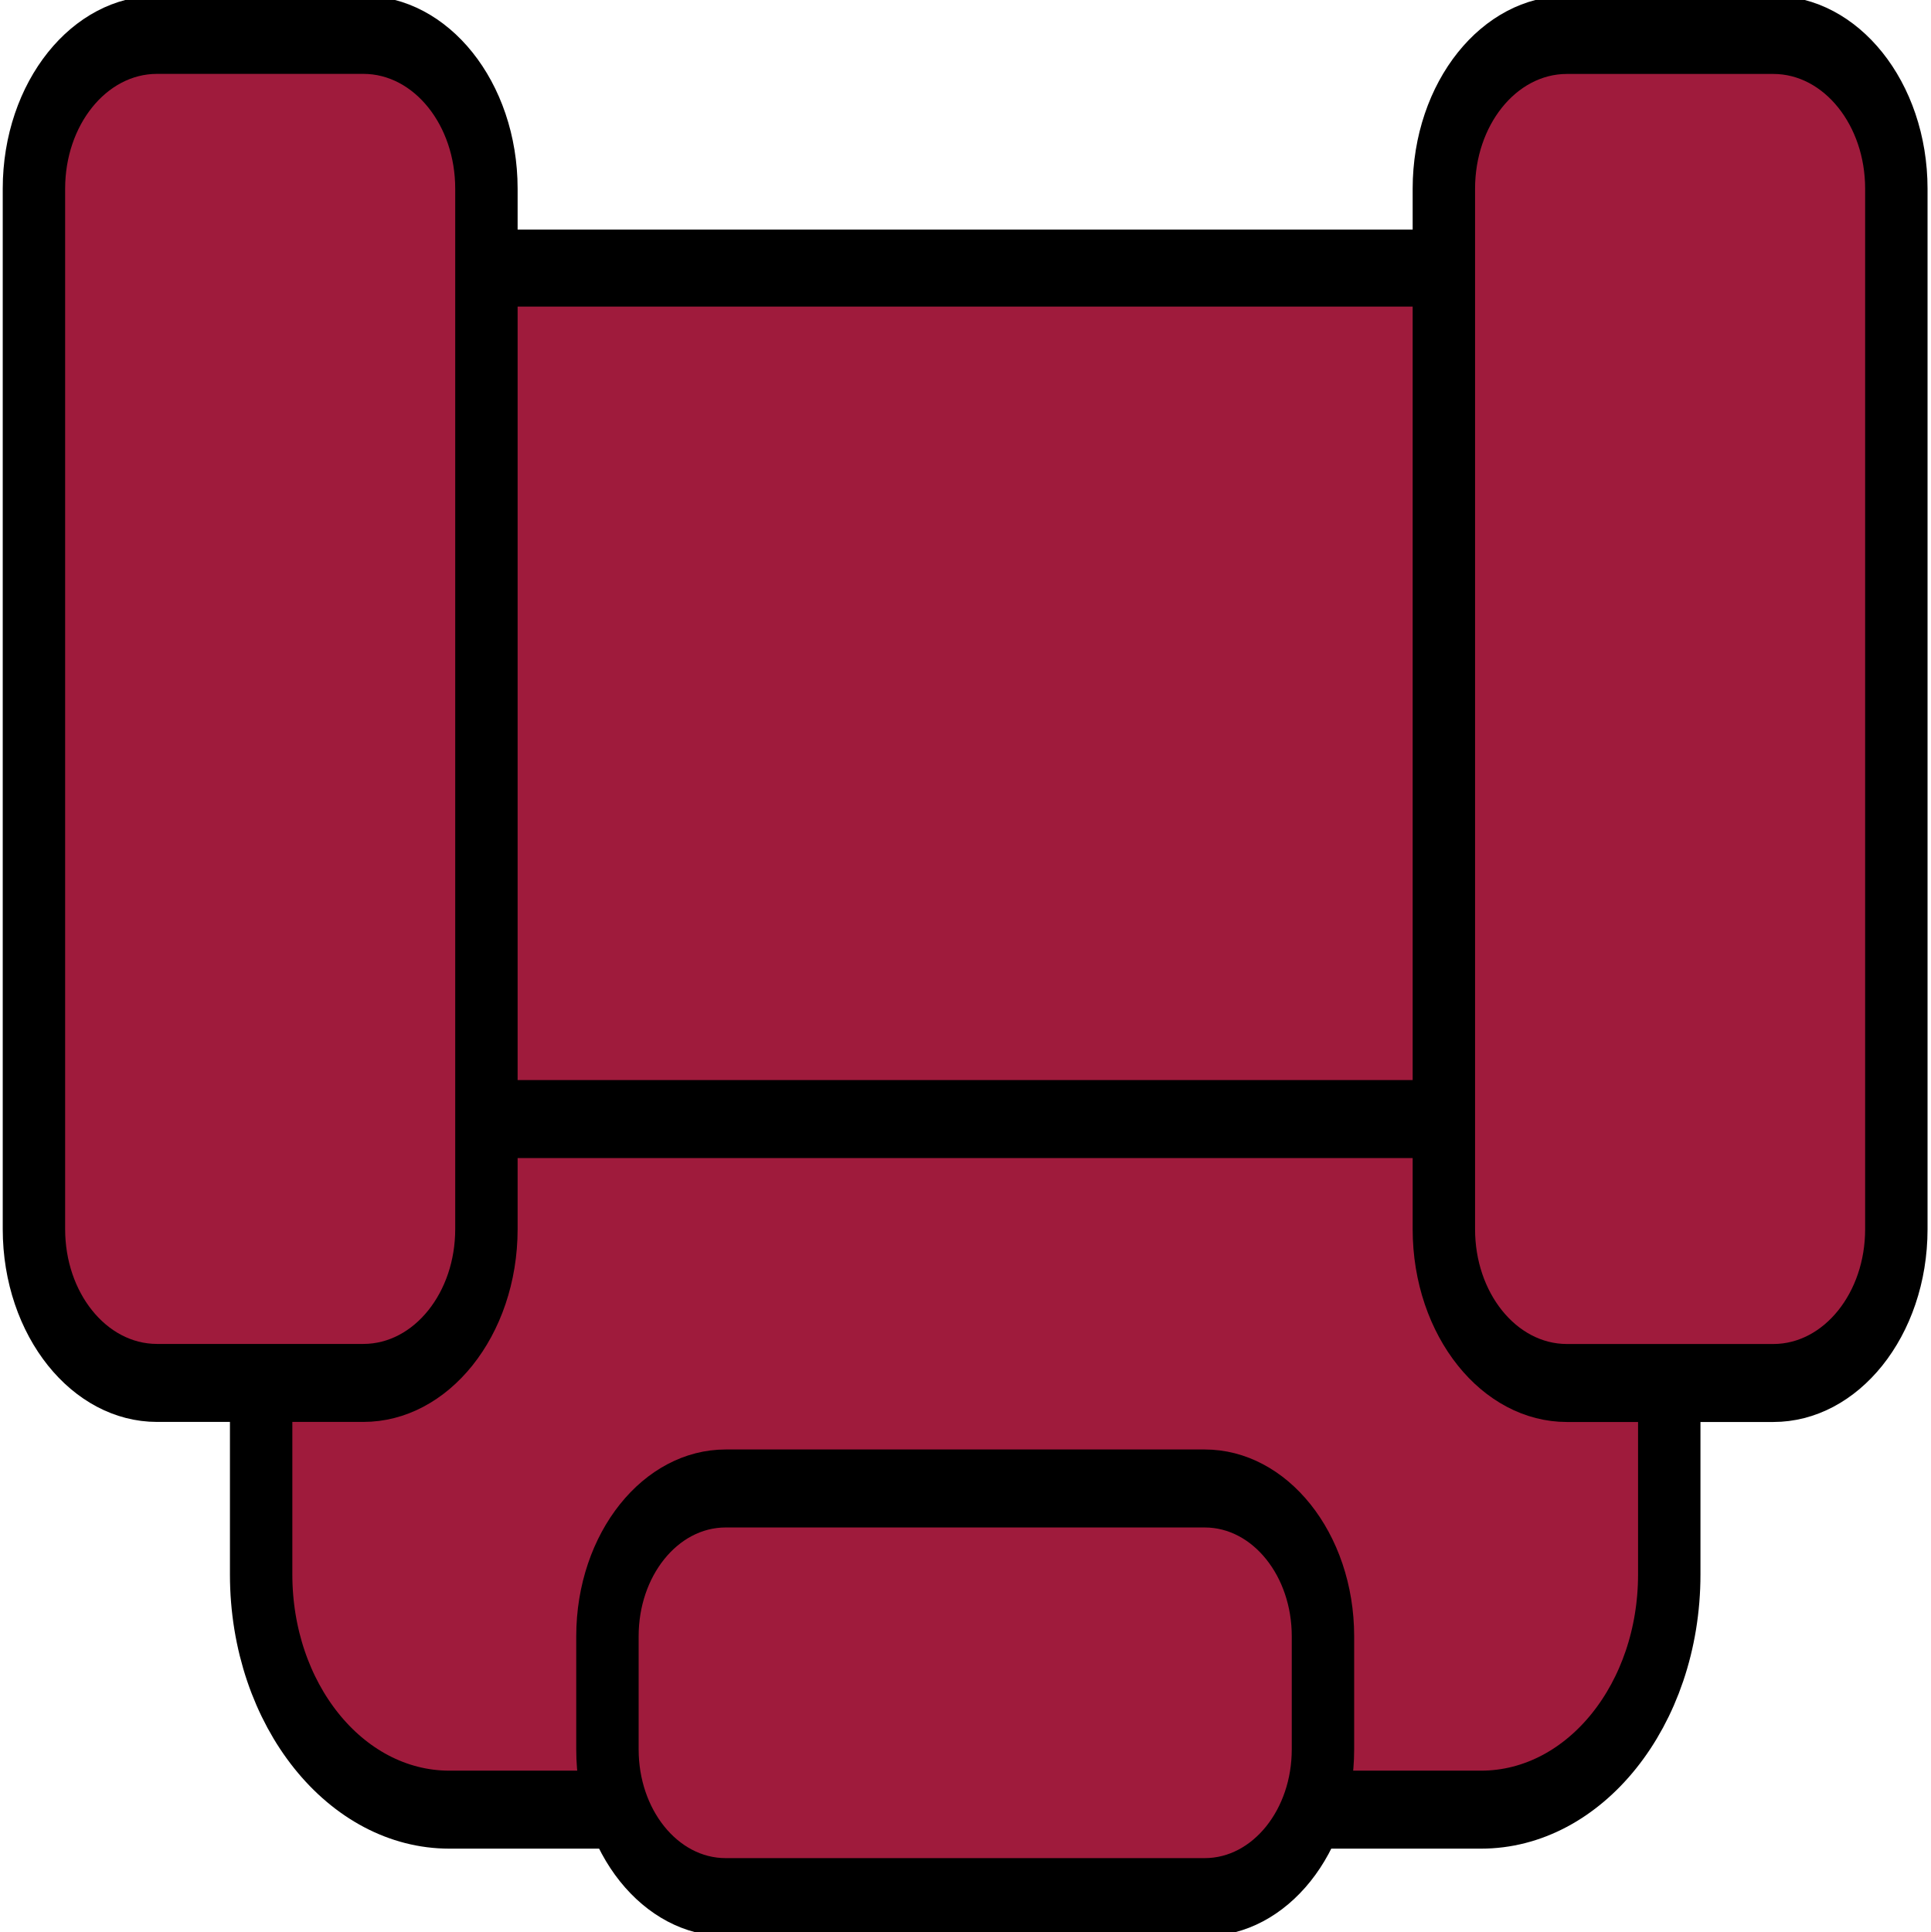
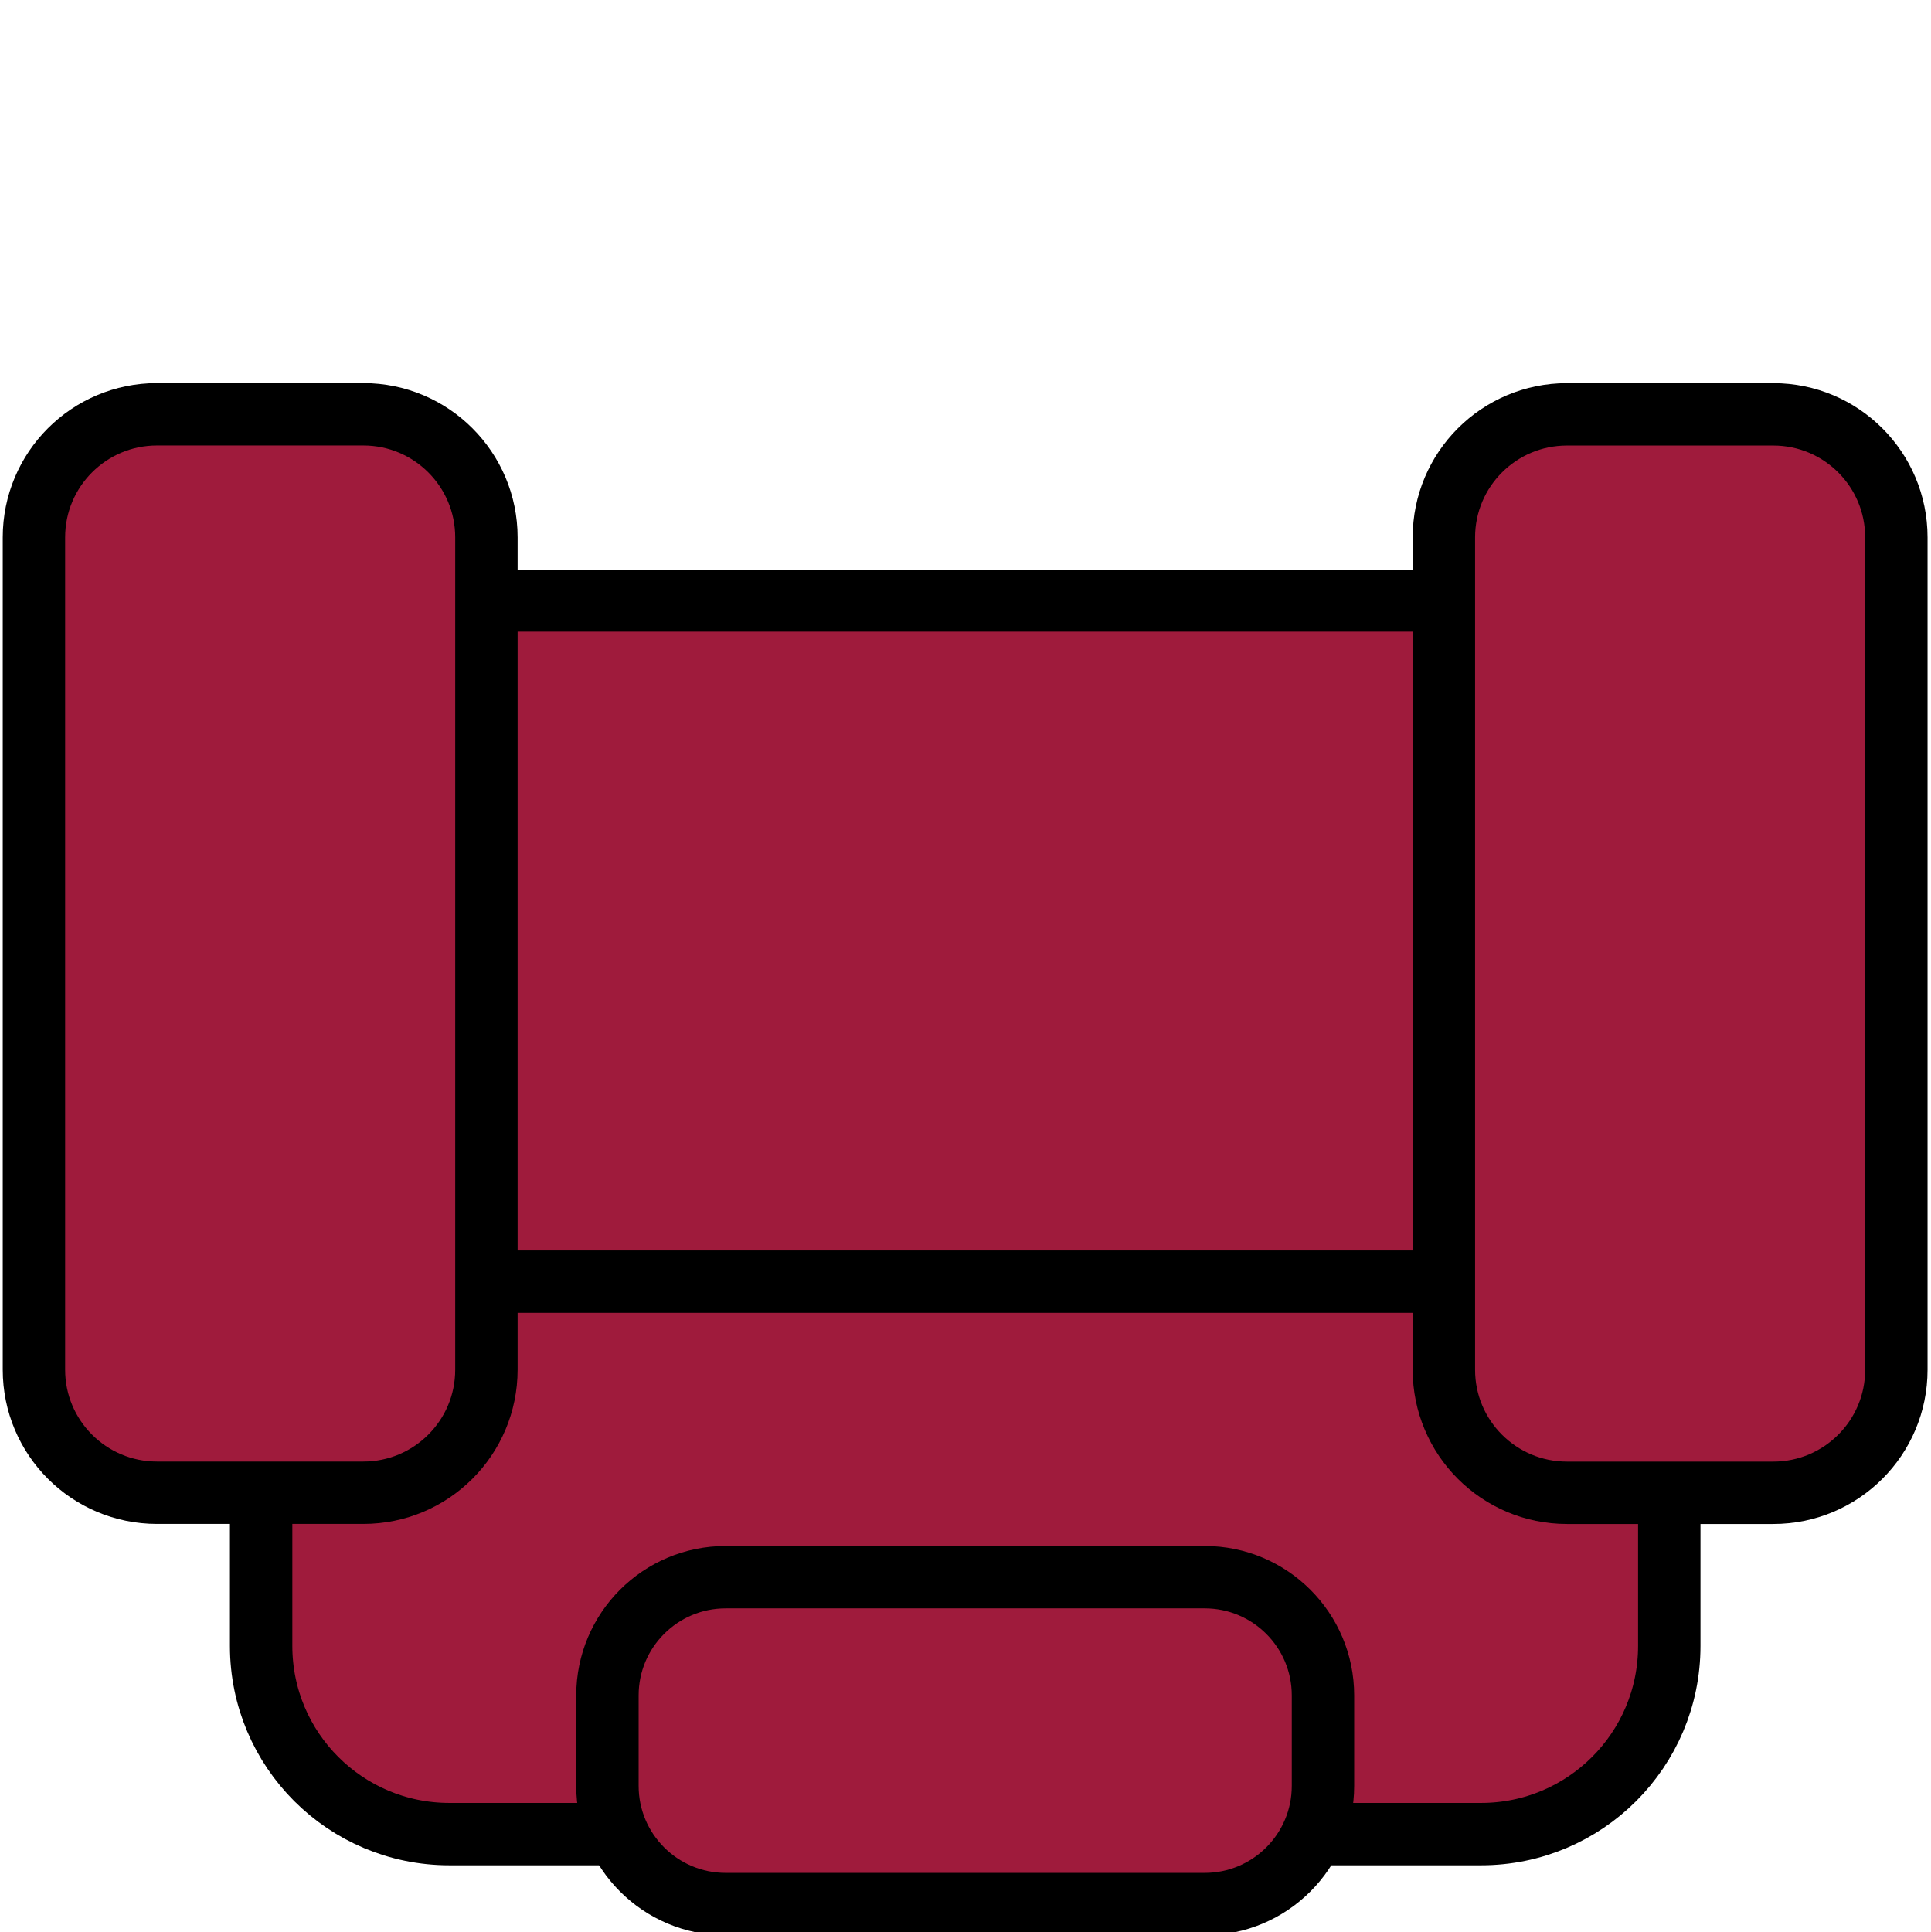
<svg xmlns="http://www.w3.org/2000/svg" version="1.1" width="119.898" height="119.991" id="svg2">
  <defs id="defs4" />
-   <g transform="translate(-771.8029,-705.8839)" id="layer1" style="fill:#9f1b3c;fill-opacity:1">
+   <g transform="matrix(1,0,0,0.8,-771.8029,-540.709)" id="layer1" style="fill:#9f1b3c;fill-opacity:1">
    <g transform="matrix(0.8426419,0,0,1.052909,121.6169,-43.4455)" id="g2995" style="fill:#9f1b3c;fill-opacity:1">
      <rect width="97.364" height="59.741" x="794.07" y="727.489" id="rect2995" style="fill:#9f1b3c;fill-opacity:1;stroke:#000000;stroke-width:4.541;stroke-miterlimit:1.45;stroke-dasharray:none" />
      <rect width="103.798" height="40.736" ry="13.875" x="790.854" y="777.684" id="rect2997" style="fill:#9f1b3c;fill-opacity:1;stroke:#000000;stroke-width:4.6;stroke-miterlimit:1.45;stroke-dasharray:none" />
      <rect width="33.354" height="79.516" ry="9.072" x="774.106" y="713.733" id="rect2999" style="fill:#9f1b3c;fill-opacity:1;stroke:#000000;stroke-width:4.6;stroke-miterlimit:1.45;stroke-dasharray:none" />
      <rect width="52.744" height="24.104" ry="8.717" x="816.381" y="799.475" id="rect3019" style="fill:#9f1b3c;fill-opacity:1;stroke:#000000;stroke-width:4.6;stroke-miterlimit:1.45;stroke-dasharray:none" />
      <rect width="33.354" height="79.516" ry="9.072" x="878.037" y="713.737" id="rect2999-6" style="fill:#9f1b3c;fill-opacity:1;stroke:#000000;stroke-width:4.6;stroke-miterlimit:1.45;stroke-dasharray:none" />
    </g>
  </g>
</svg>
